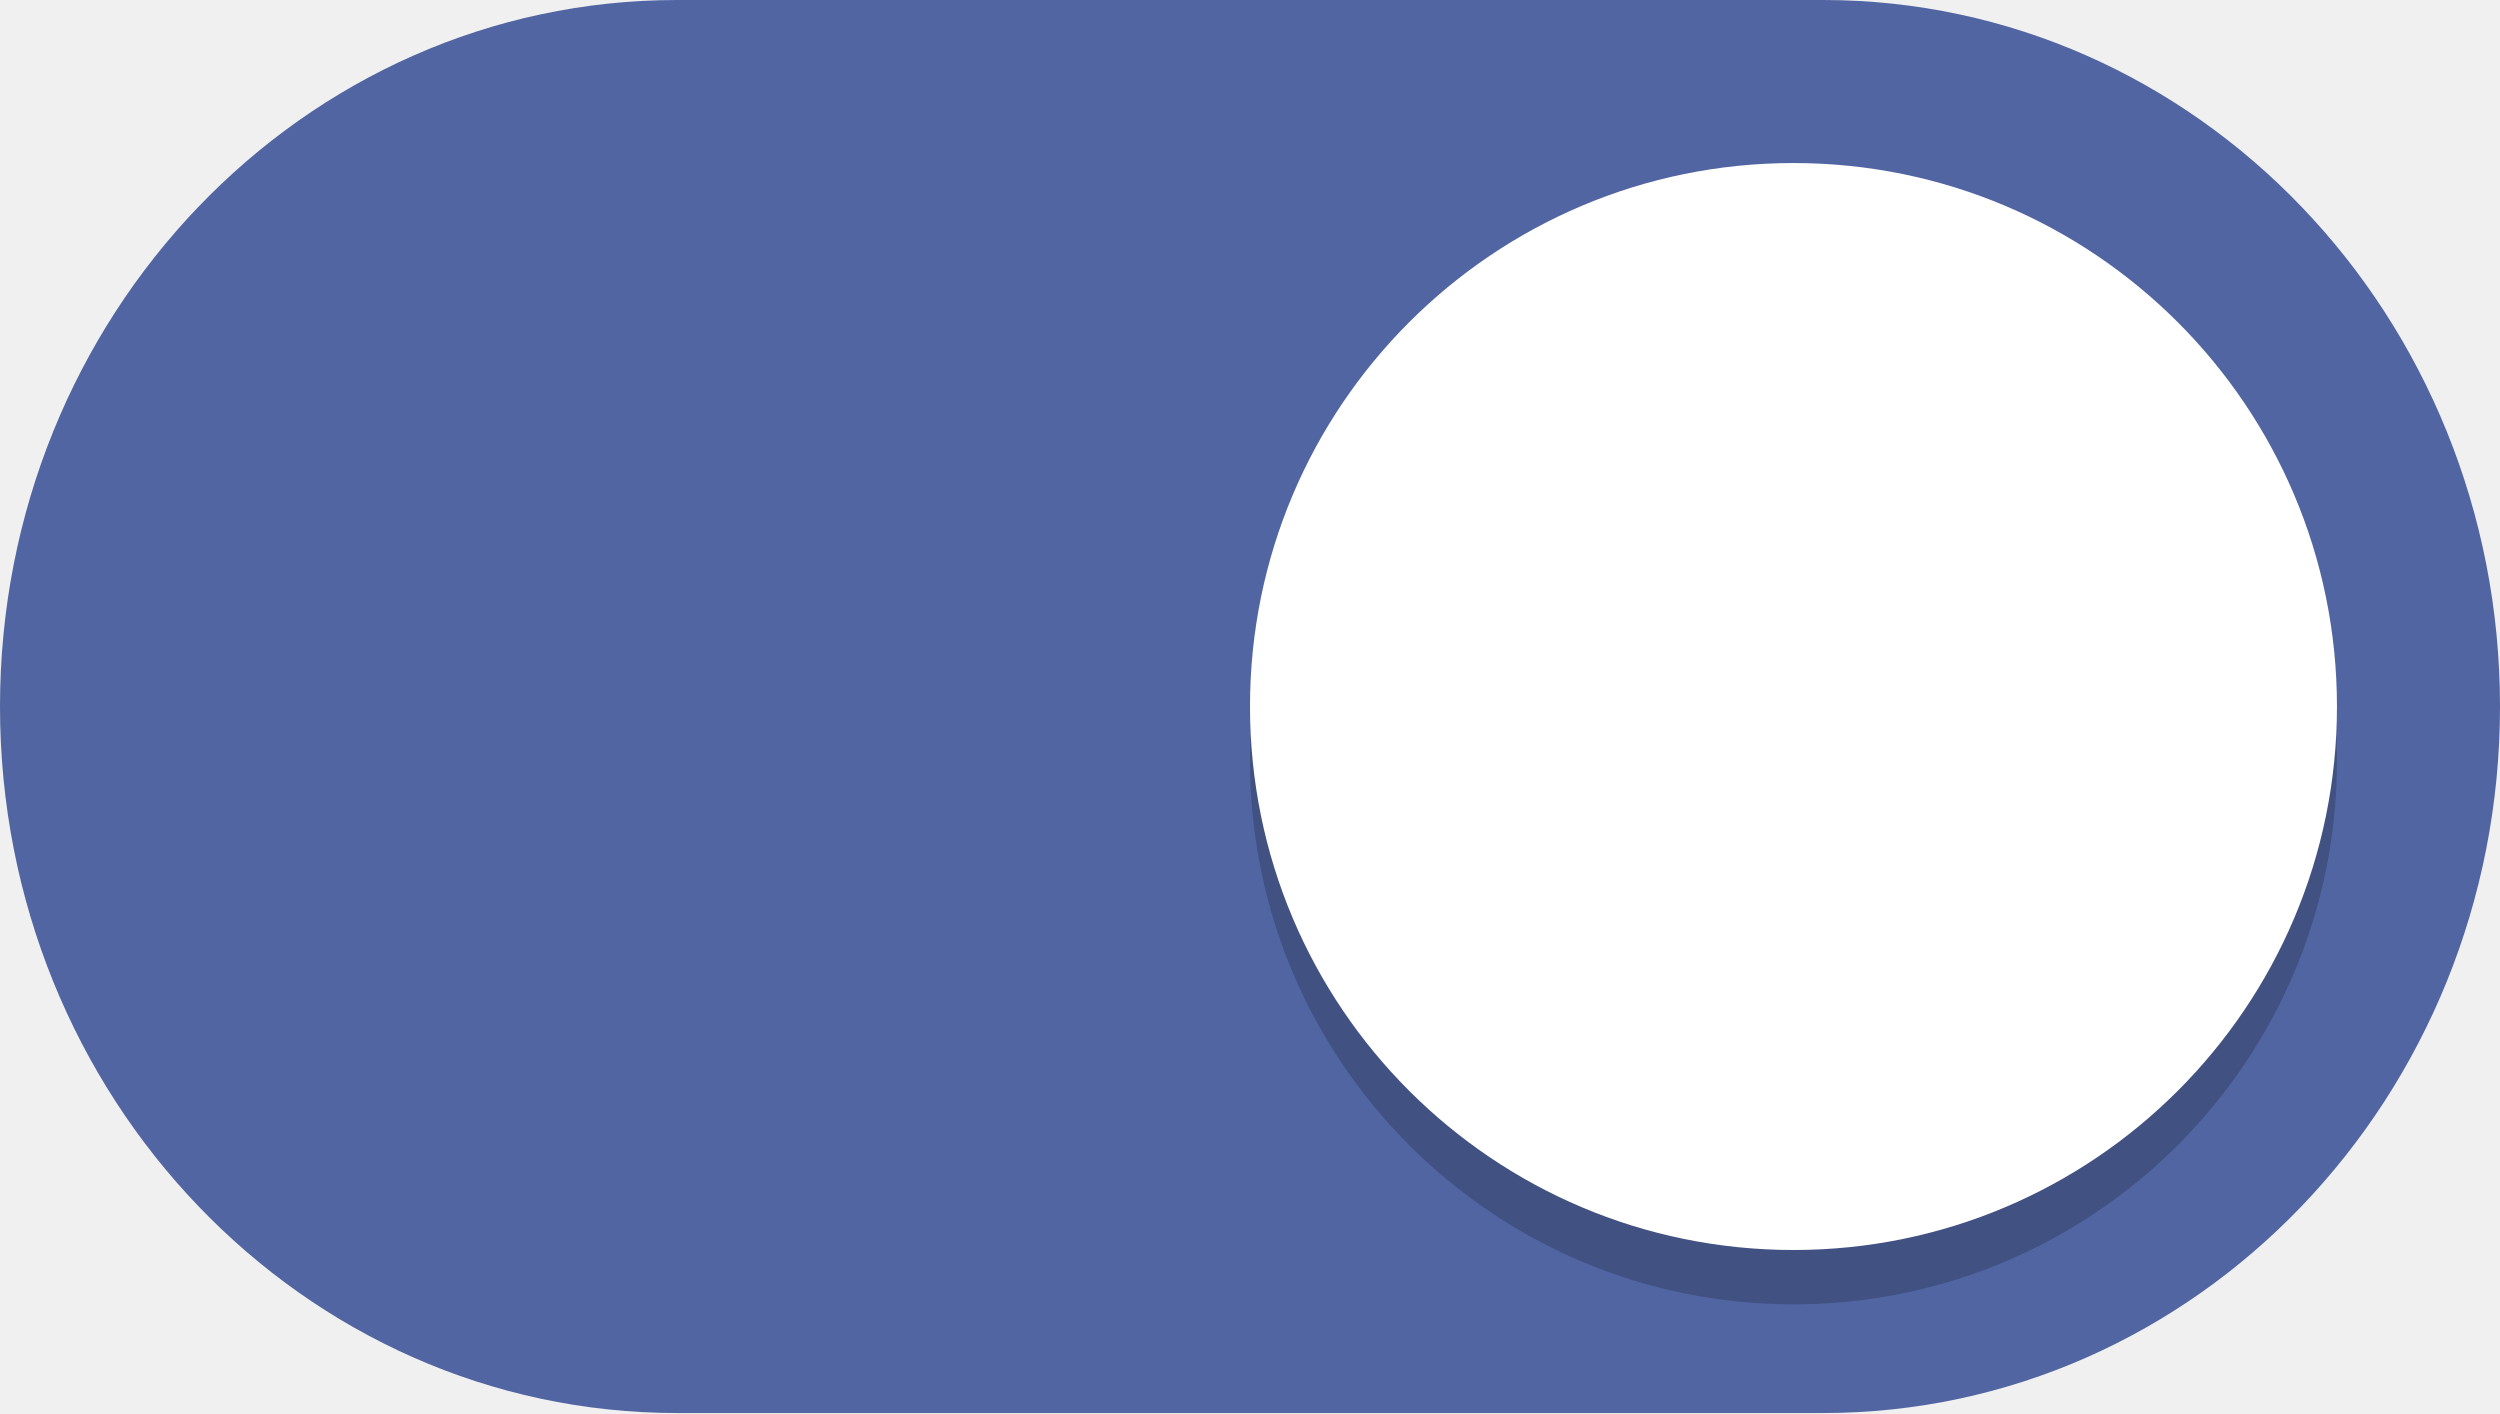
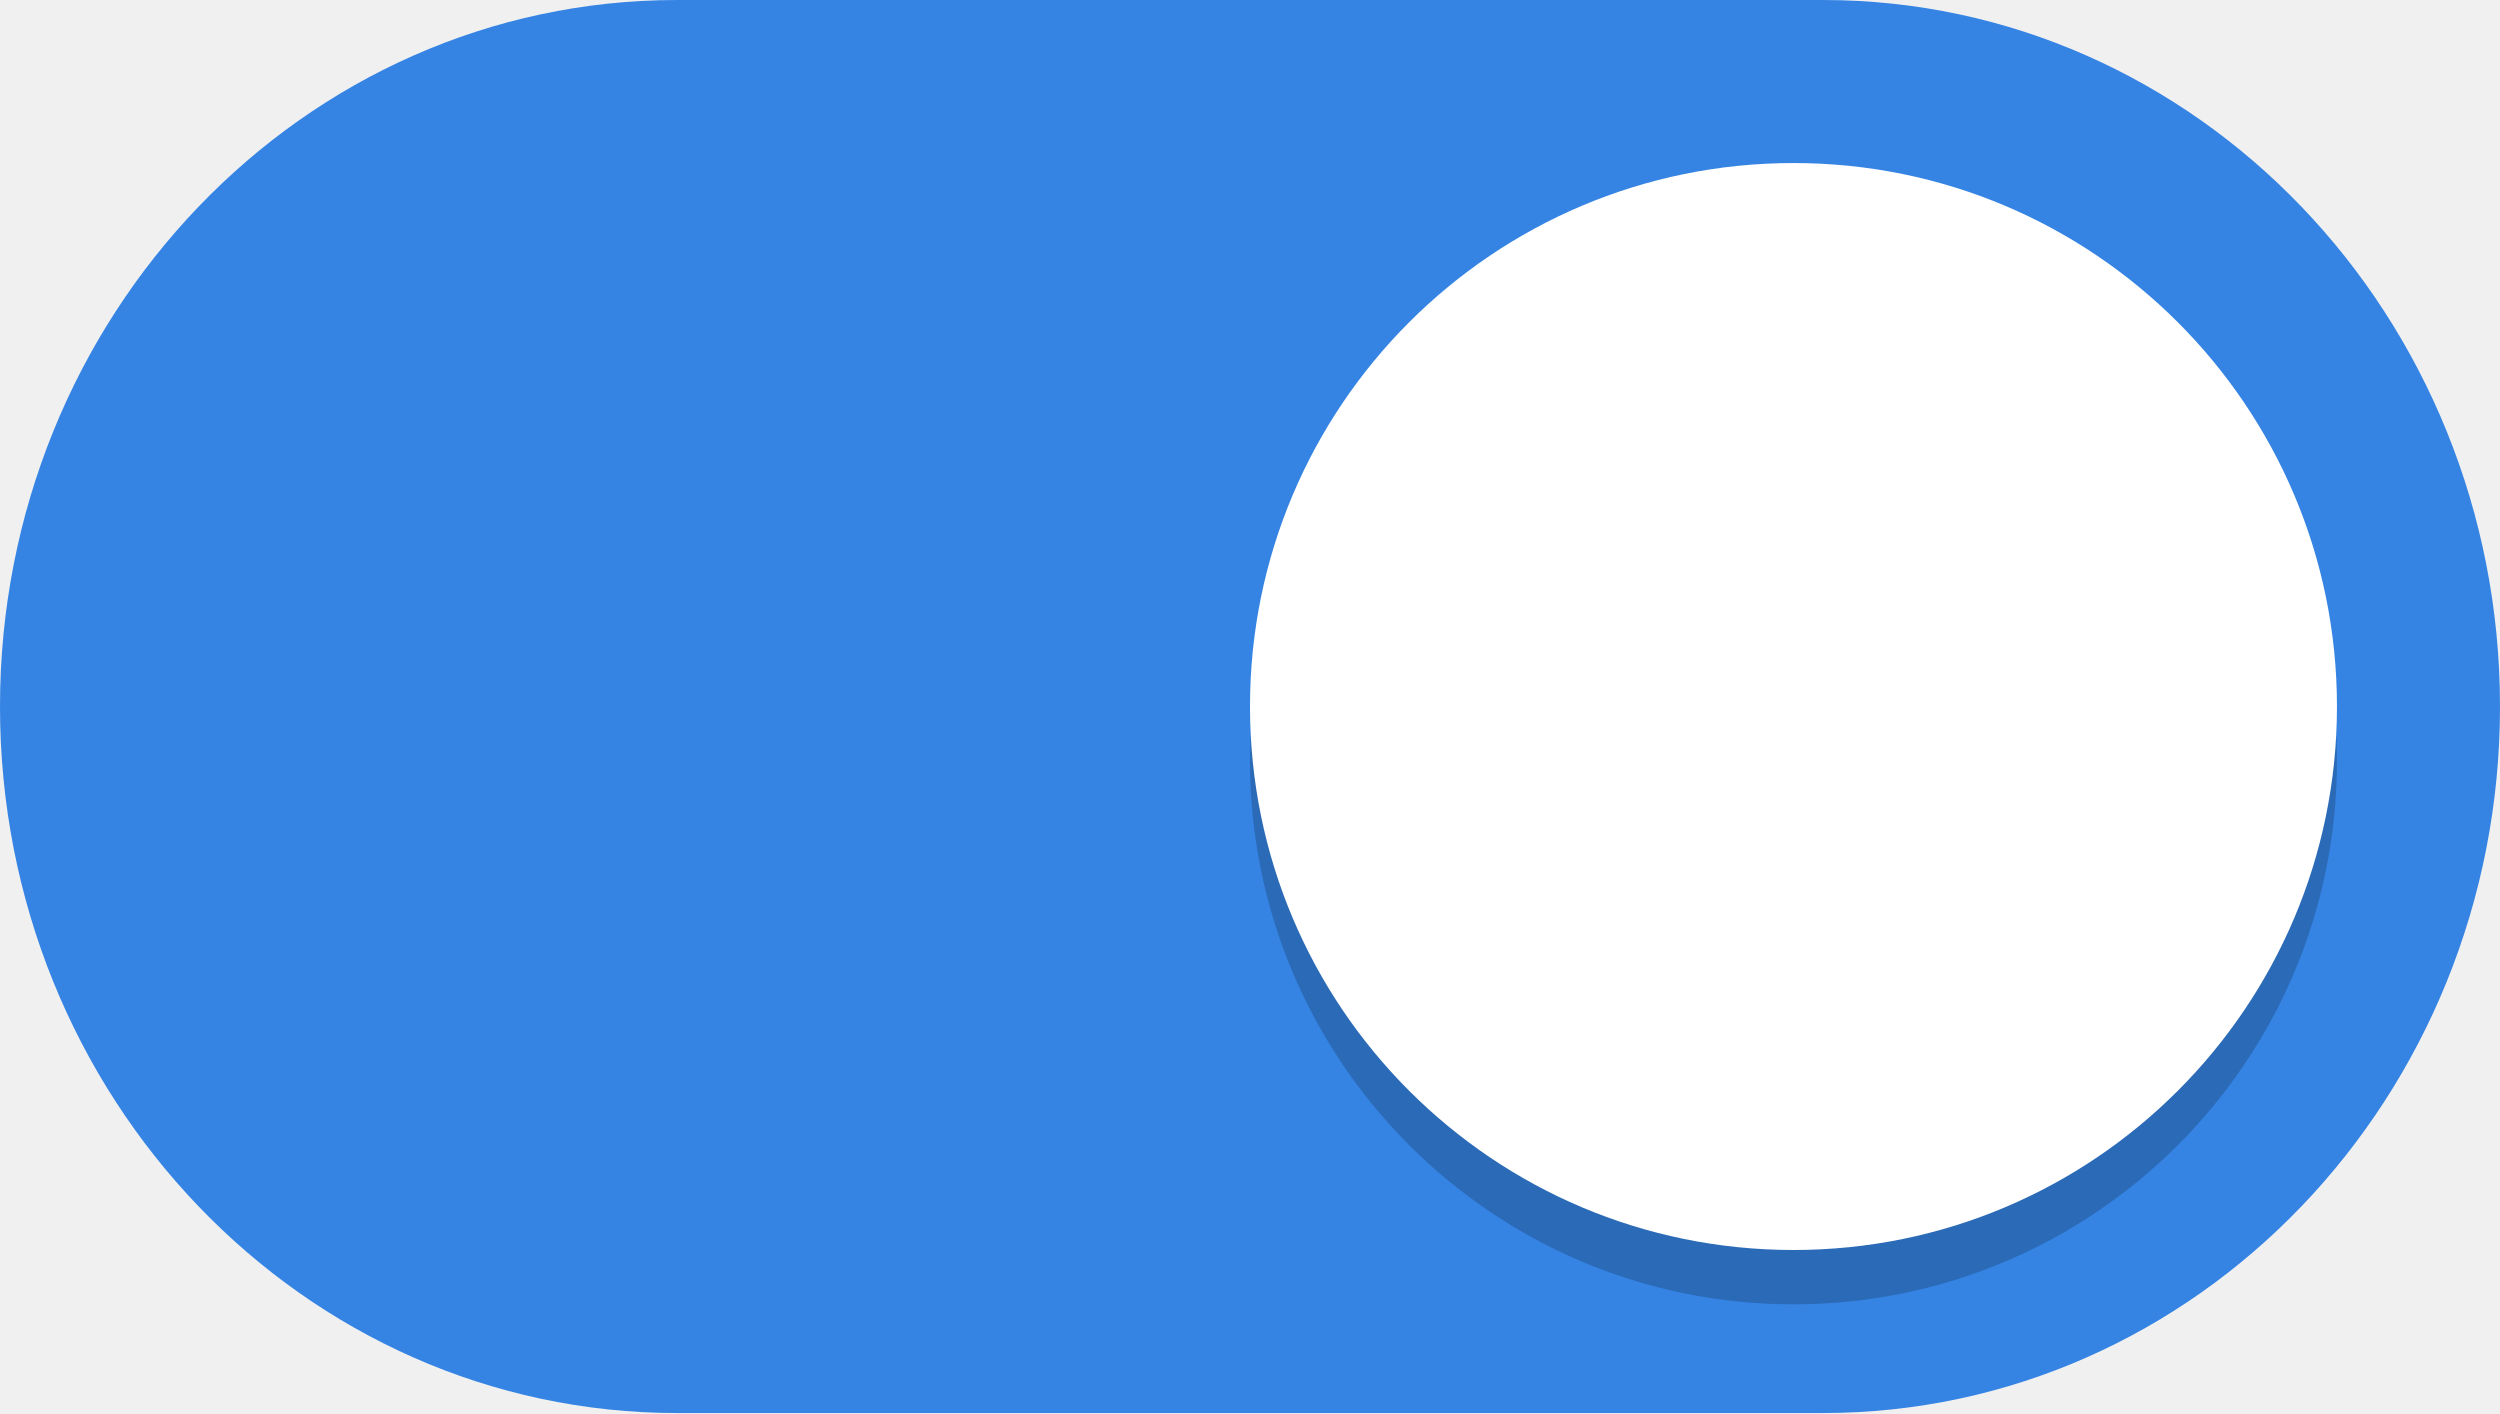
<svg xmlns="http://www.w3.org/2000/svg" width="46" height="26">
  <g transform="translate(0 -291.18)">
-     <rect width="46" height="26" y="291.18" fill="#3081e3" rx="12.458" ry="13" style="fill:#5165a2;stroke:none;stroke-width:1;marker:none" />
+     <rect width="46" height="26" y="291.18" fill="#3081e3" rx="12.458" ry="13" style="fill:#3584e4;stroke:none;stroke-width:1;marker:none" />
    <rect width="20" height="20" x="23" y="295.18" fill="#f8f7f7" rx="10" ry="10" style="fill:#000;fill-opacity:.2;stroke:none;stroke-width:1;marker:none" />
    <rect width="20" height="20" x="23" y="294.18" fill="#f8f7f7" rx="10" ry="10" style="fill:#fff;stroke:none;stroke-width:1;marker:none" />
  </g>
</svg>
